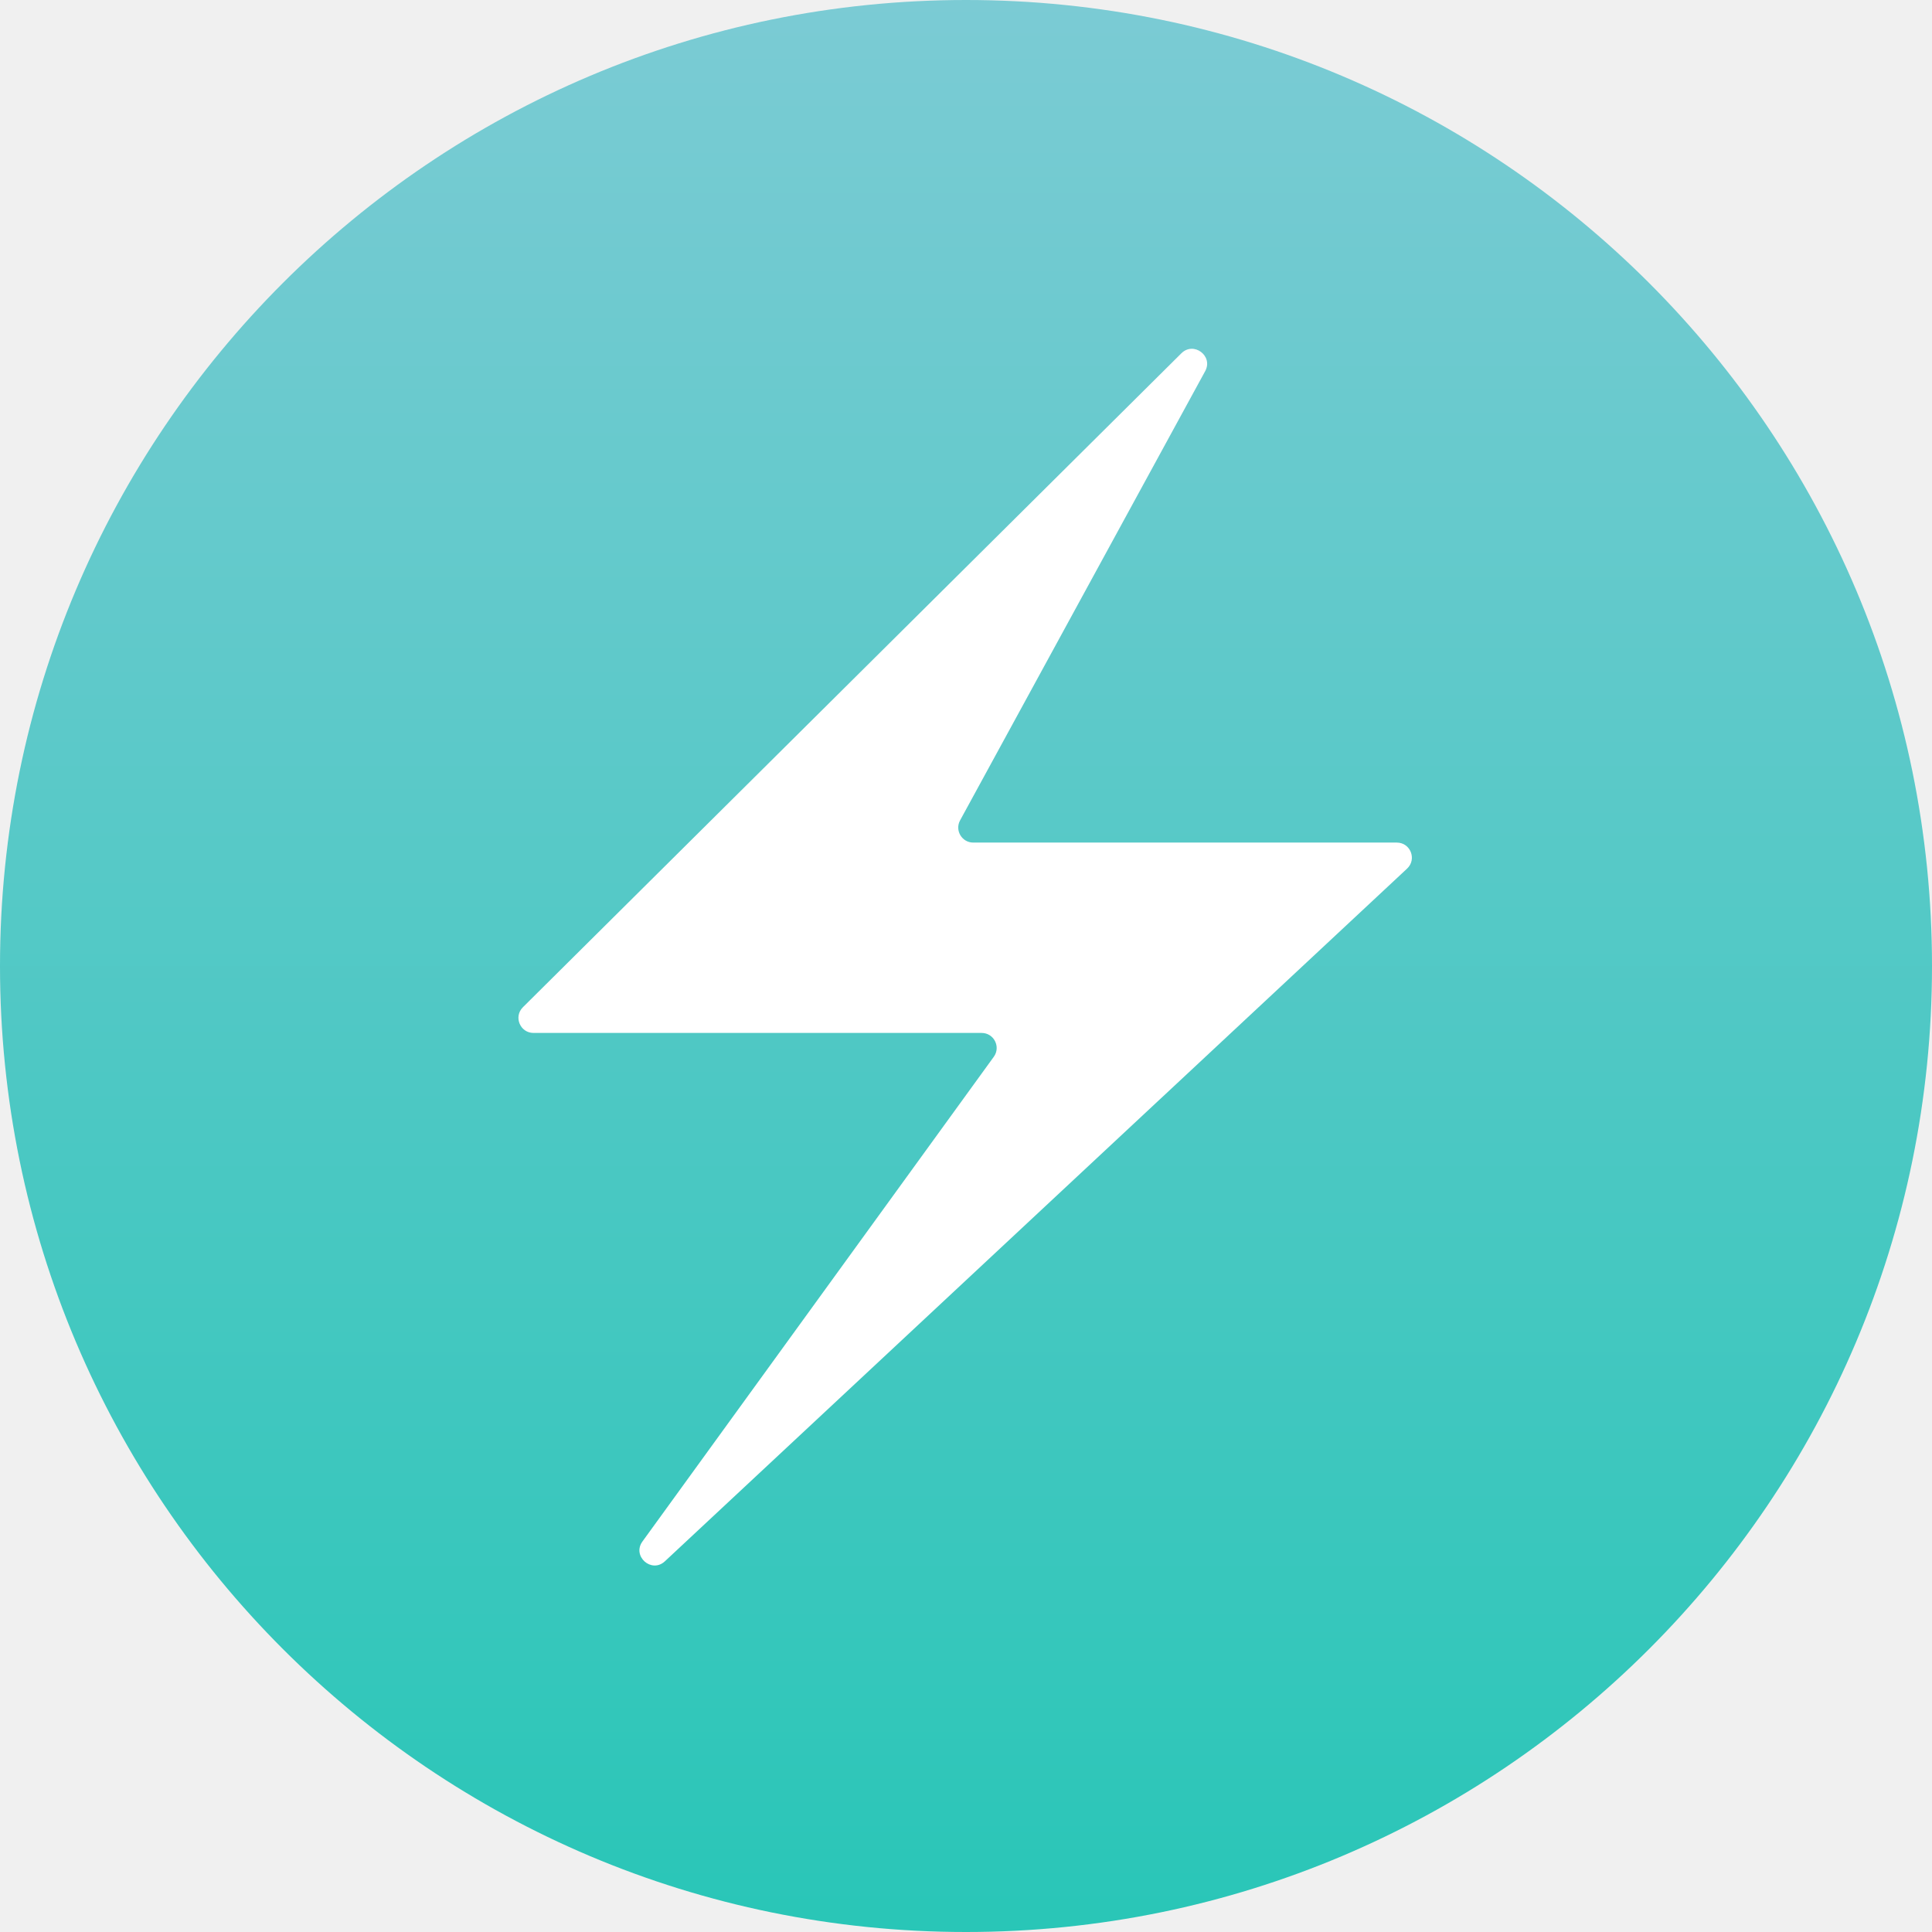
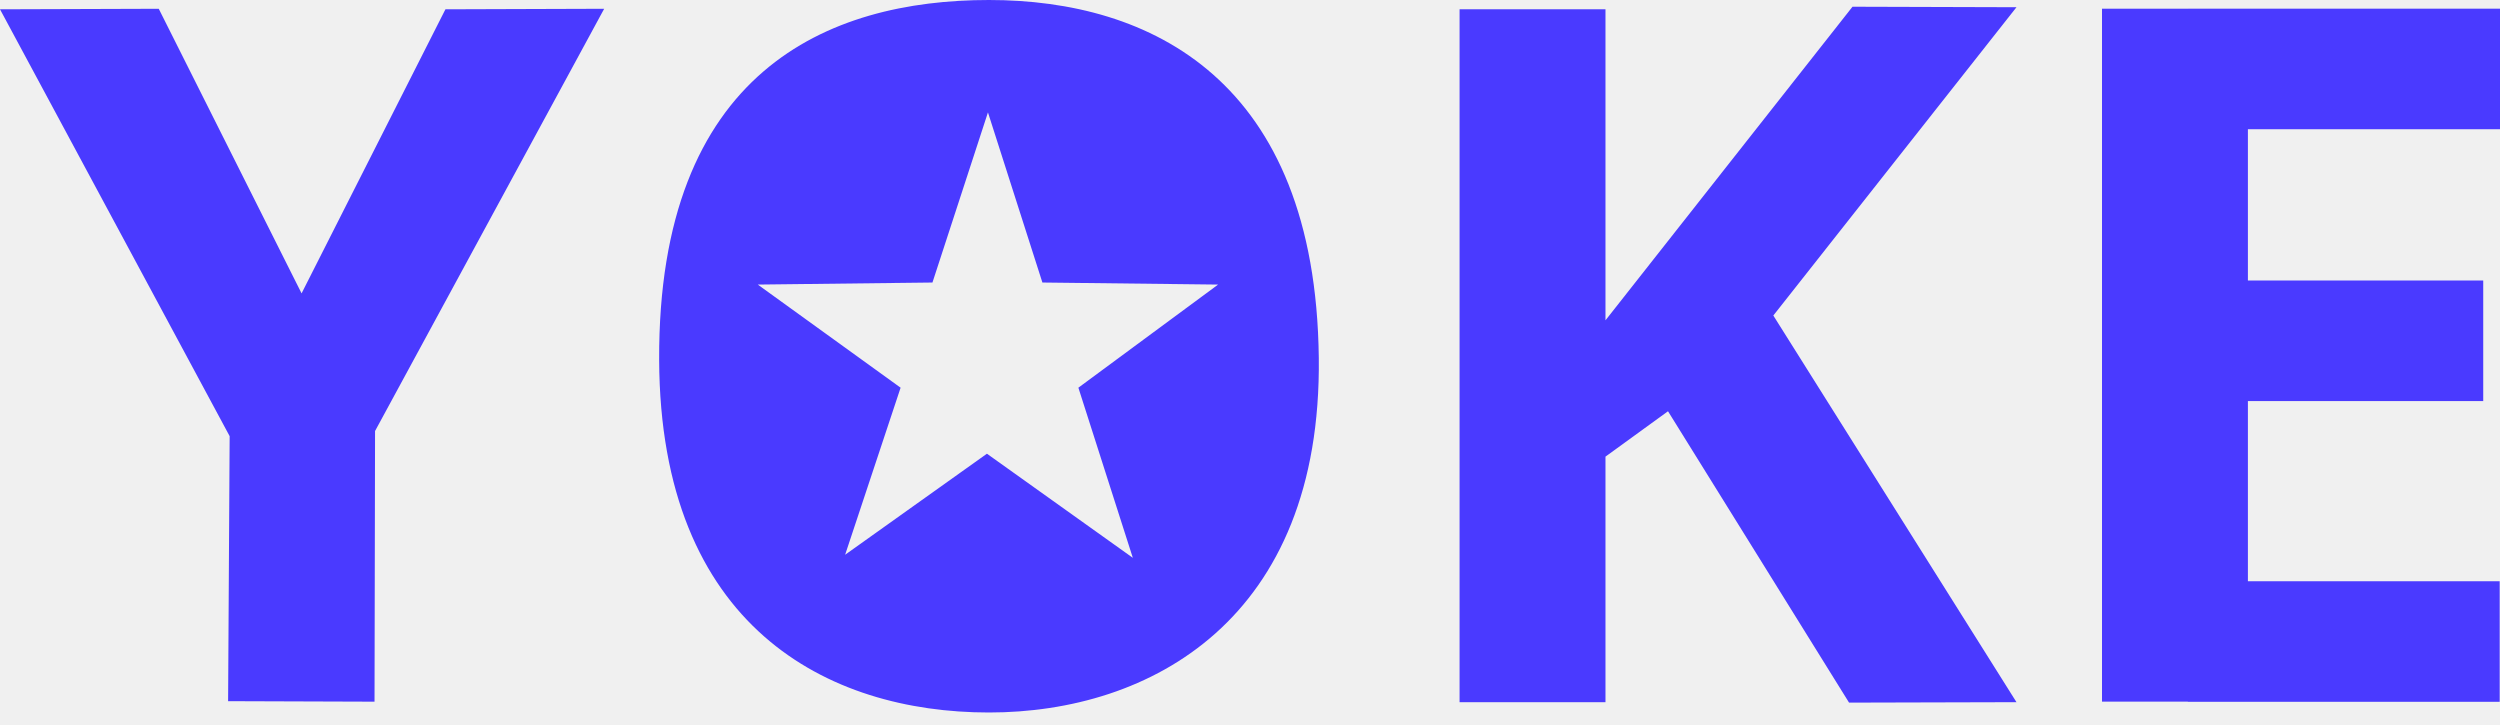
- <svg xmlns="http://www.w3.org/2000/svg" width="582" height="582" viewBox="0 0 582 582" fill="none">
-   <rect width="582" height="582" rx="291" fill="url(#paint0_linear)" />
-   <path d="M157.521 303.421L355.881 106.426C359.587 102.746 365.55 107.225 363.049 111.809L289.22 247.123C287.573 250.141 289.758 253.821 293.196 253.821H420.782C424.892 253.821 426.877 258.857 423.872 261.661L200.293 470.326C196.284 474.067 190.317 468.796 193.536 464.356L299.373 318.351C301.543 315.357 299.404 311.164 295.706 311.164H160.713C156.67 311.164 154.653 306.27 157.521 303.421Z" fill="white" />
-   <defs>
-     <linearGradient id="paint0_linear" x1="291" y1="0" x2="291" y2="582" gradientUnits="userSpaceOnUse">
-       <stop stop-color="#7BCBD4" />
-       <stop offset="1" stop-color="#29C6B7" />
-     </linearGradient>
-   </defs>
+ <svg xmlns="http://www.w3.org/2000/svg" width="100" height="29" viewBox="0 0 100 29" fill="none">
+   <path d="M0 0.372L6.35 0.351L12.063 11.735L17.817 0.372L24.167 0.351L15.002 17.241L14.981 28.067L9.124 28.047L9.186 17.447L0 0.372Z" fill="#4A3AFF" />
+   <path d="M45.313 22.313L39.477 18.148L33.805 22.19L36.024 15.508L30.311 11.383L37.298 11.301L39.518 4.496L41.696 11.301L48.724 11.383L43.135 15.508L45.313 22.313ZM52.752 14.312C52.621 3.176 46.005 0 39.559 0C33.112 0 26.321 2.846 26.366 14.394C26.407 25.077 33.112 28.5 39.559 28.5C46.005 28.5 52.875 24.788 52.752 14.312Z" fill="#4A3AFF" />
+   <path d="M80.659 0.289L74.1 0.269L64.219 12.813V0.371H58.383V28.087H64.219V18.265L66.72 16.45L73.962 28.105L80.659 28.087L70.933 12.621L80.659 0.289Z" fill="#4A3AFF" />
+   <path d="M100 5.169V0.347H87.526V0.348H84.08V28.065H87.512V28.072H99.987V23.25H89.916V16.043H99.329V11.22H89.916V5.169H100Z" fill="#4A3AFF" />
</svg>
